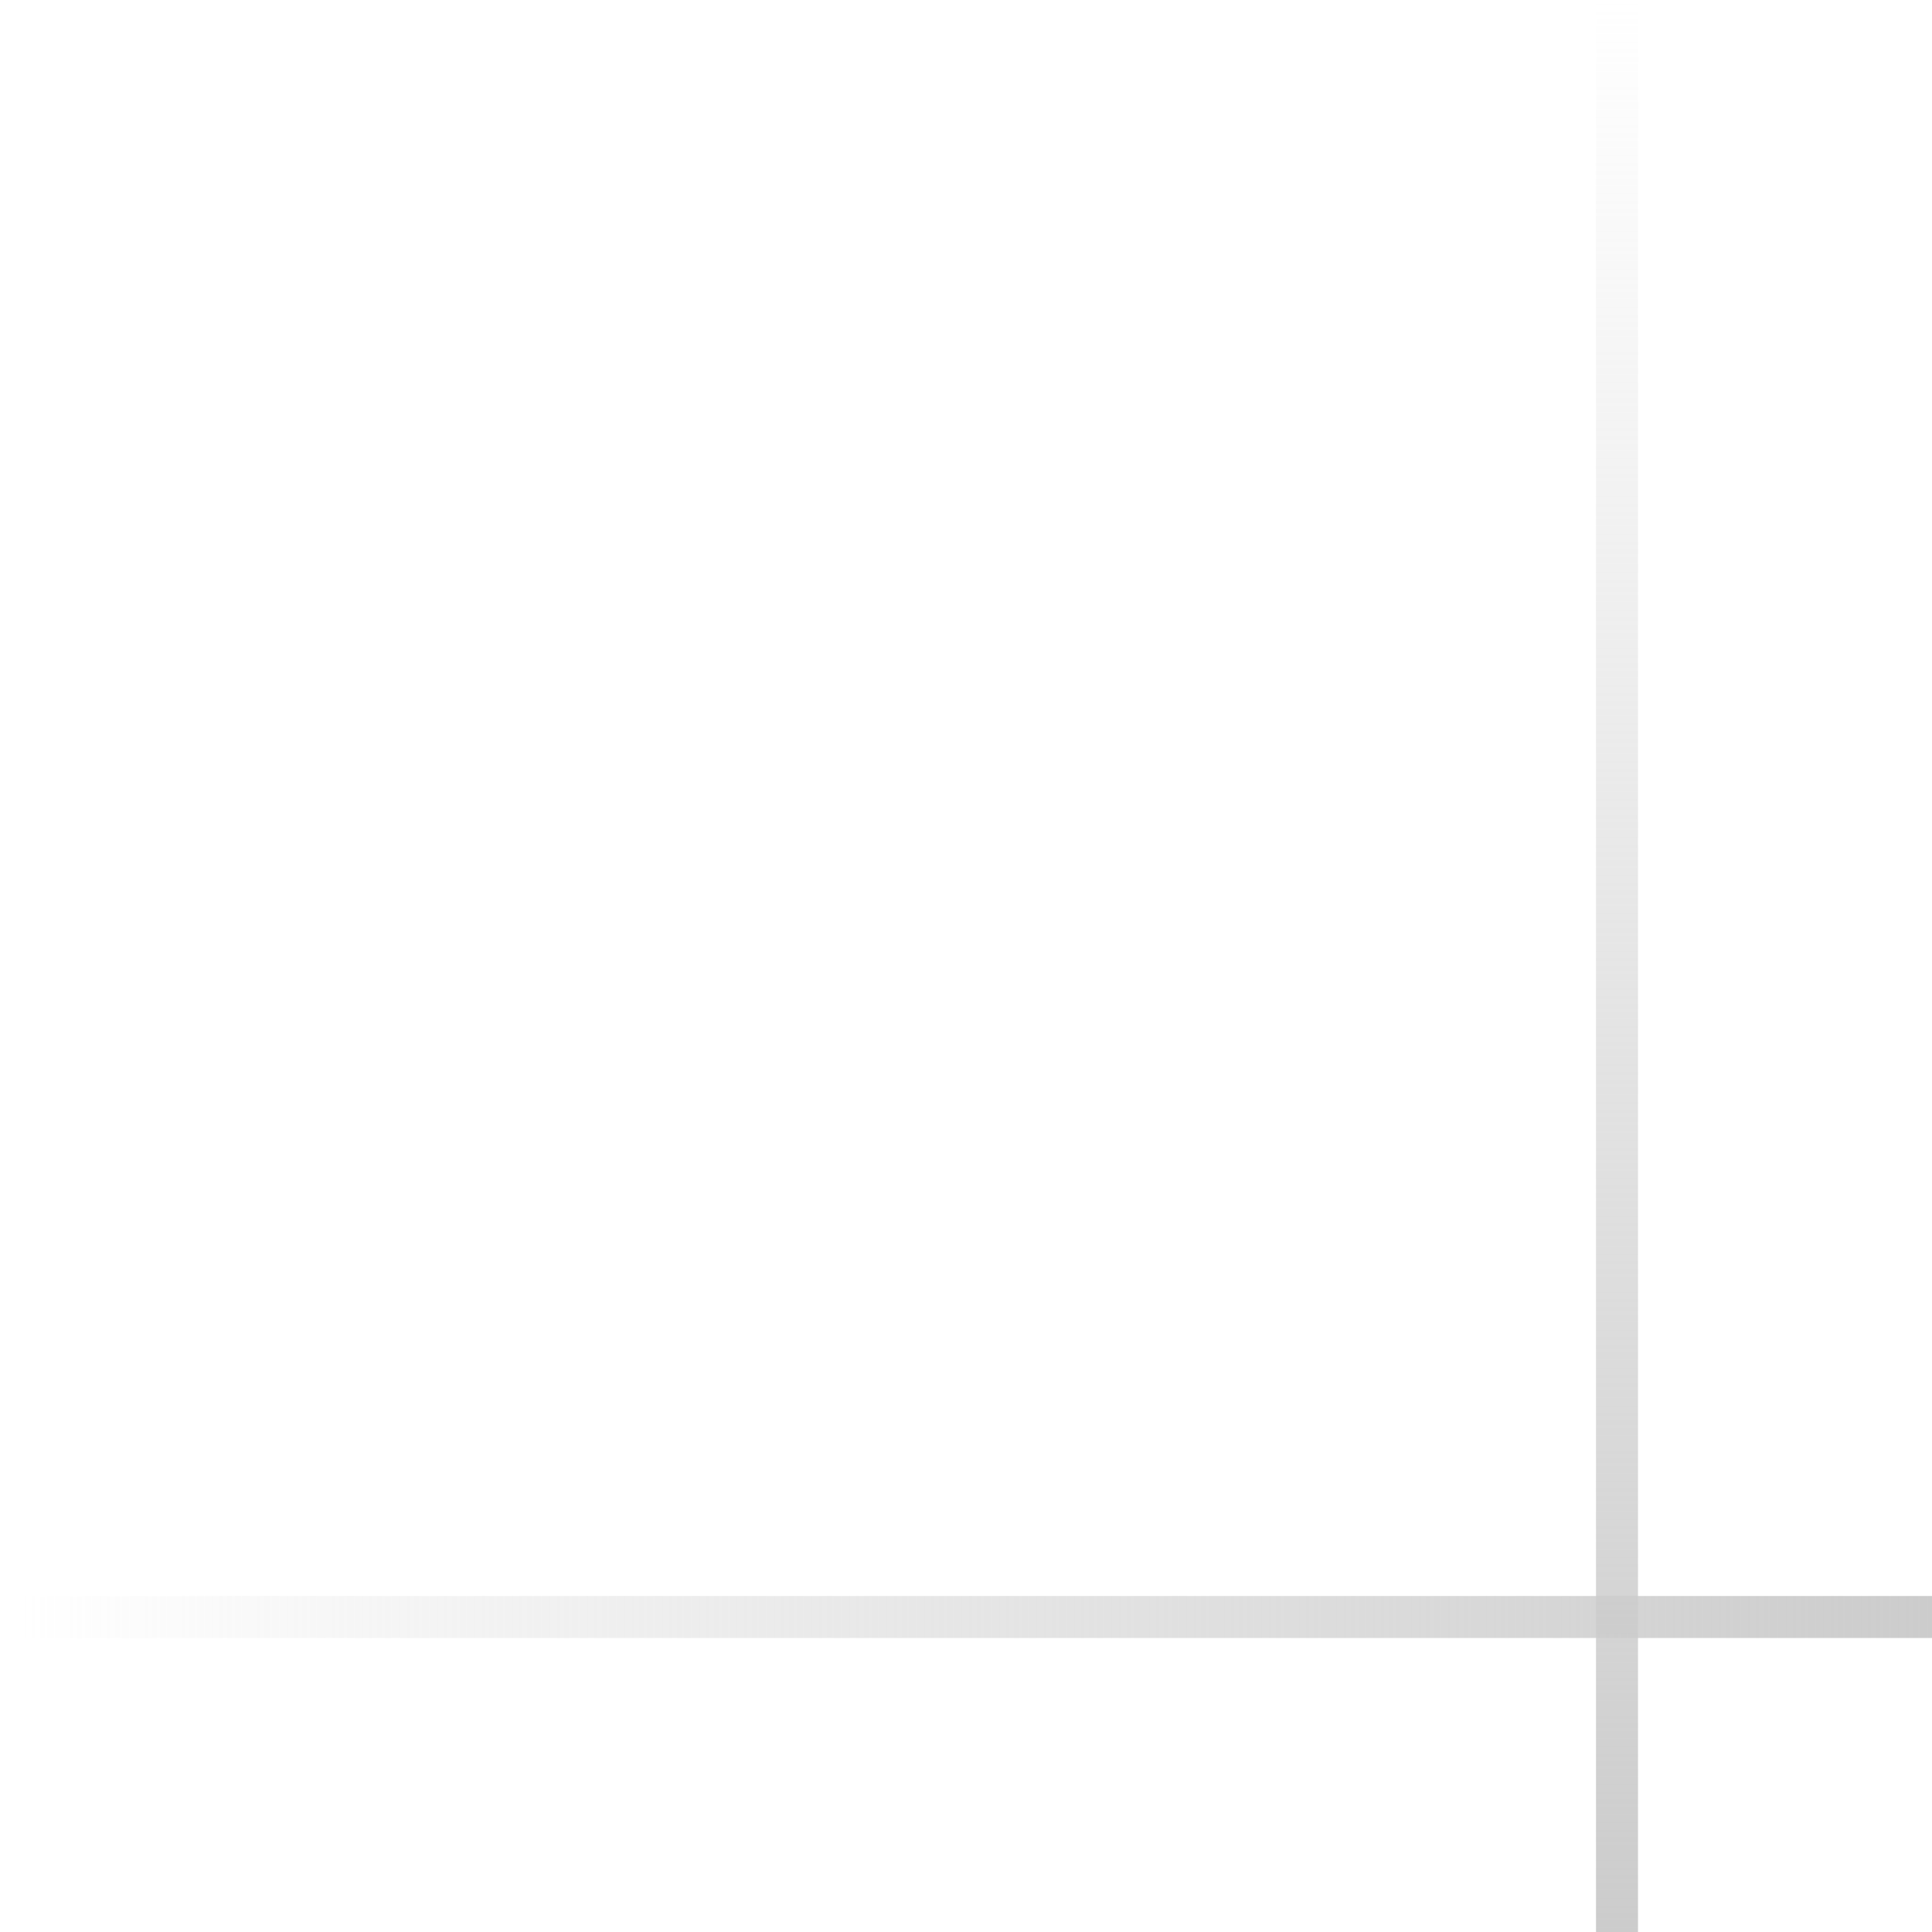
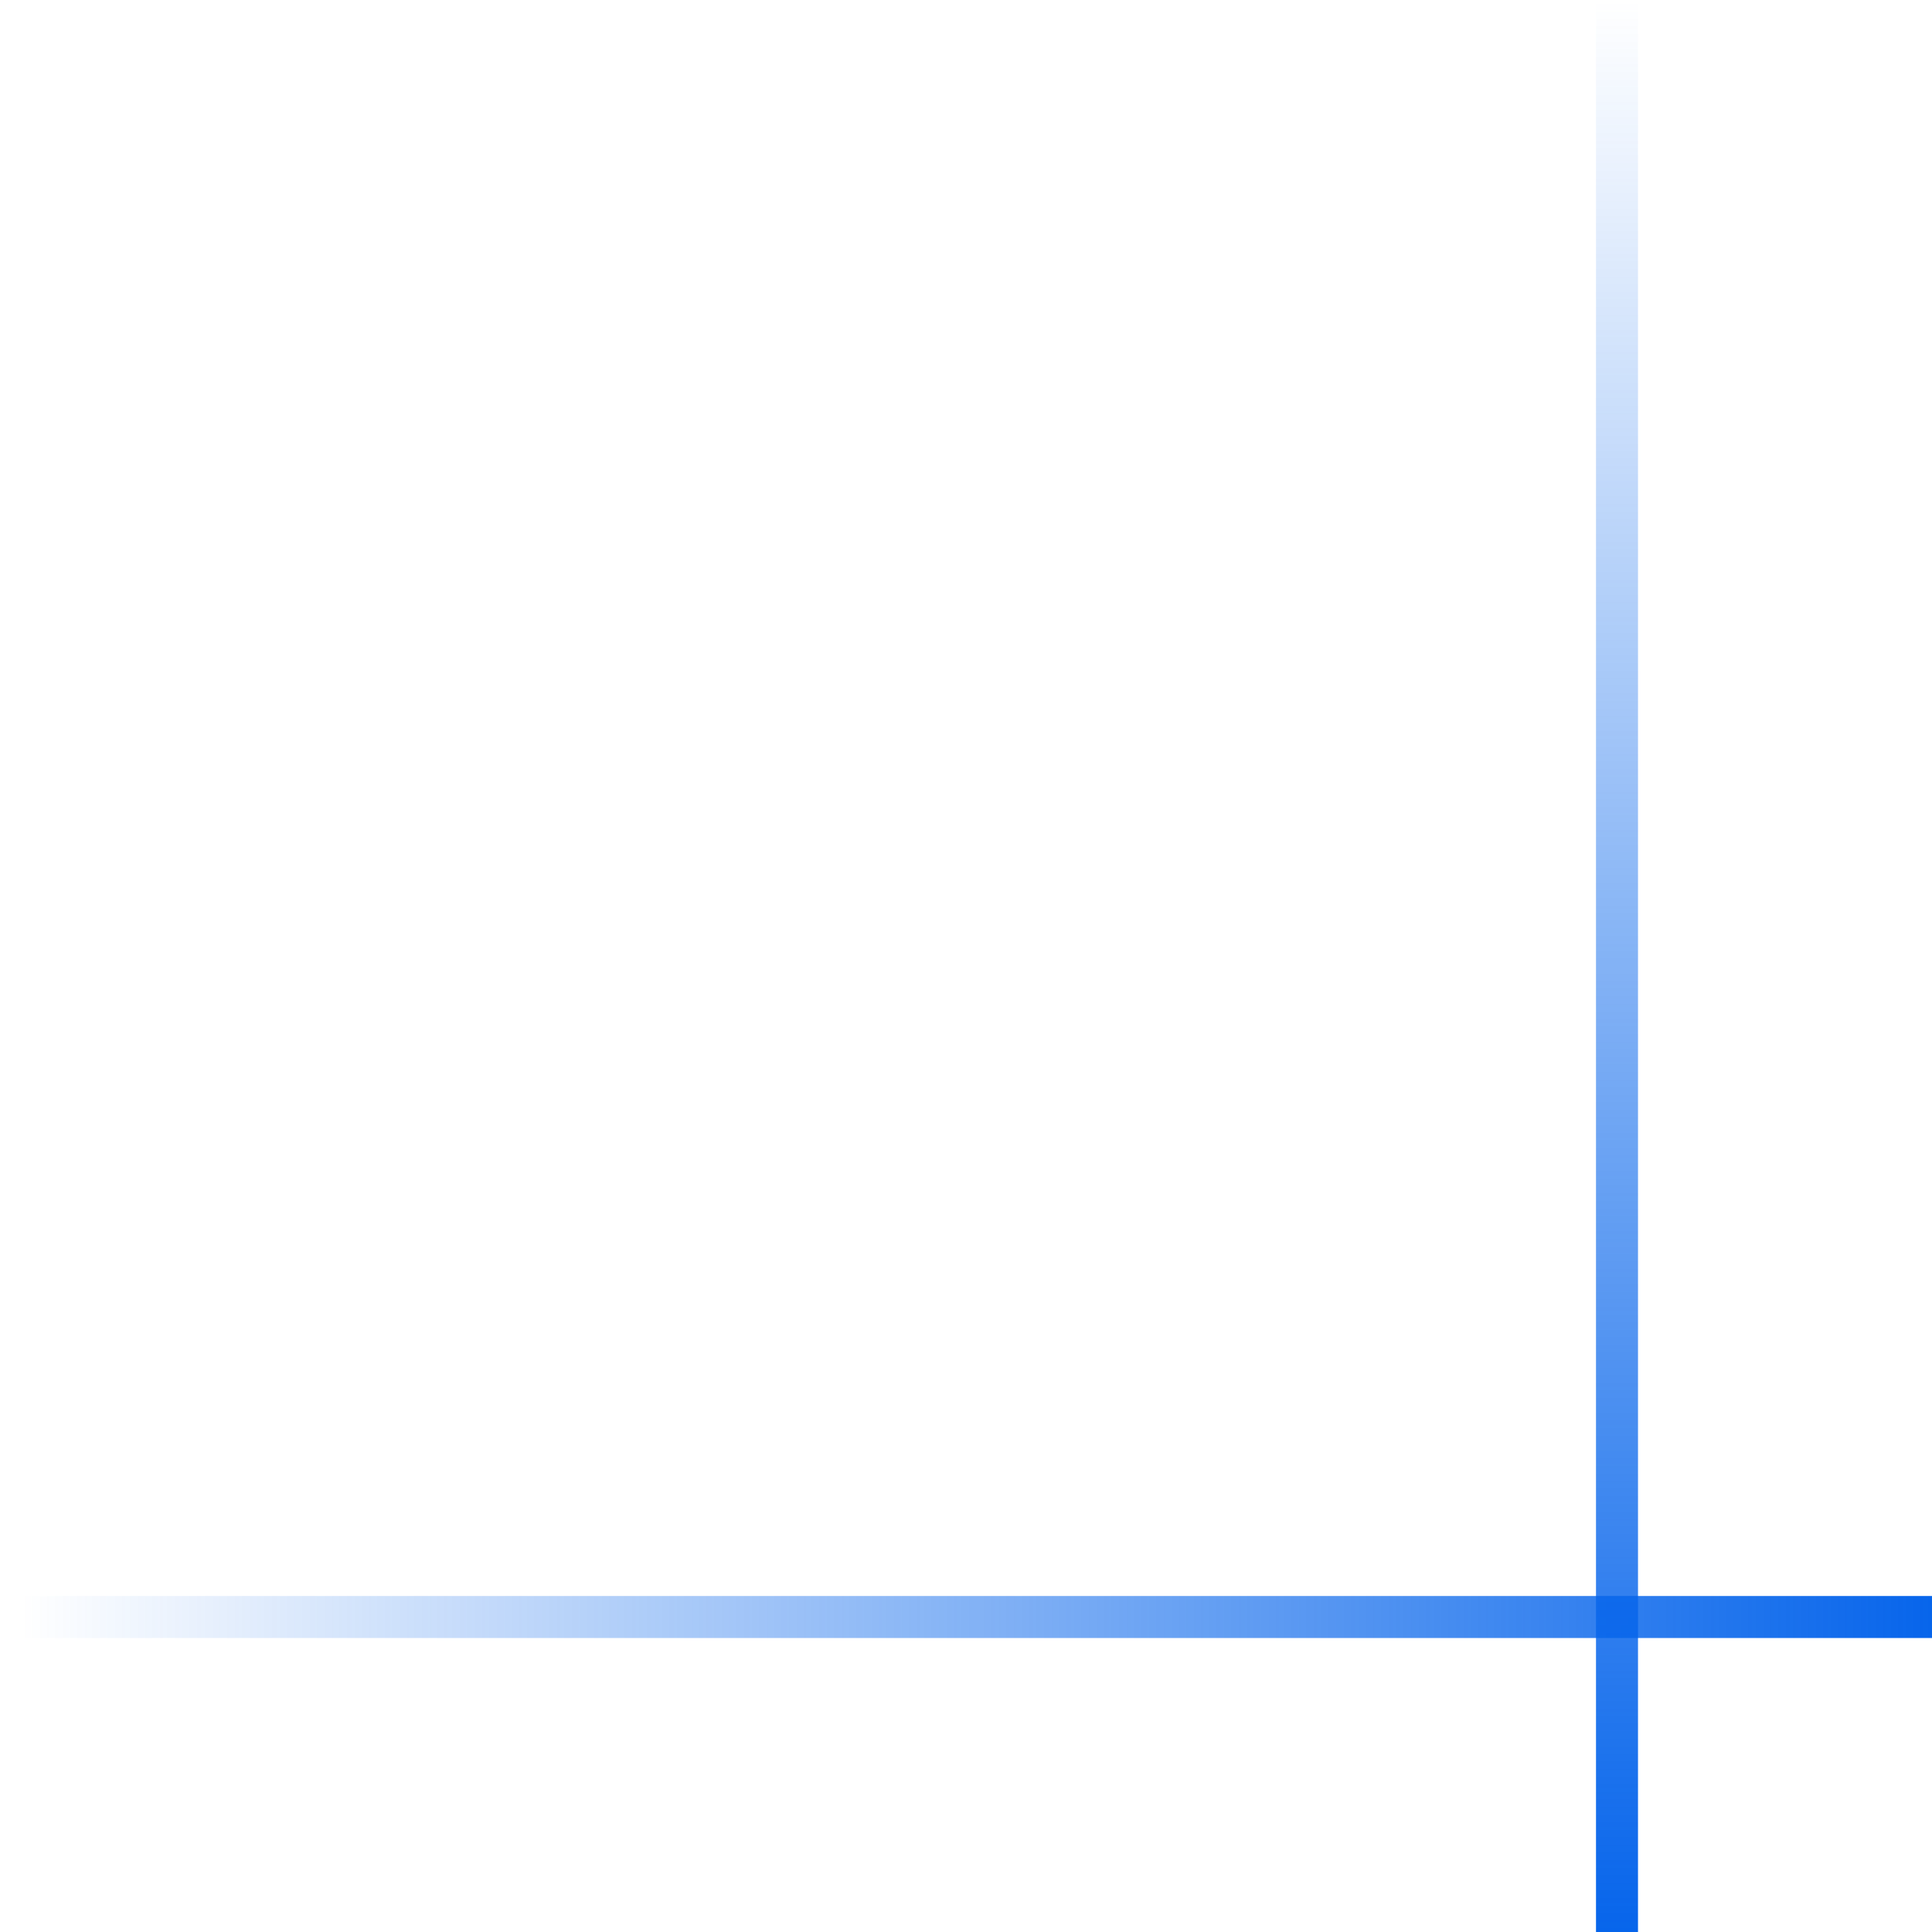
<svg xmlns="http://www.w3.org/2000/svg" width="46" height="46" viewBox="0 0 46 46" fill="none">
  <path d="M46 38V39H0L0 38H46Z" fill="url(#paint0_linear_84_74)" />
  <path d="M38 0H39V46H38V0Z" fill="url(#paint1_linear_84_74)" />
  <defs>
    <linearGradient id="paint0_linear_84_74" x1="0.5" y1="38.5" x2="46" y2="38.5" gradientUnits="userSpaceOnUse">
-       <stop stop-color="#CCCCCC" stop-opacity="0" />
-       <stop offset="1" stop-color="#CCCCCC" />
+       <stop stop-color="#0765eb" stop-opacity="0" />
+       <stop offset="1" stop-color="#0765eb" />
    </linearGradient>
    <linearGradient id="paint1_linear_84_74" x1="38.5" y1="0" x2="38.5" y2="46" gradientUnits="userSpaceOnUse">
-       <stop stop-color="#CCCCCC" stop-opacity="0" />
-       <stop offset="1" stop-color="#CCCCCC" />
+       <stop stop-color="#0765eb" stop-opacity="0" />
+       <stop offset="1" stop-color="#0765eb" />
    </linearGradient>
  </defs>
</svg>
